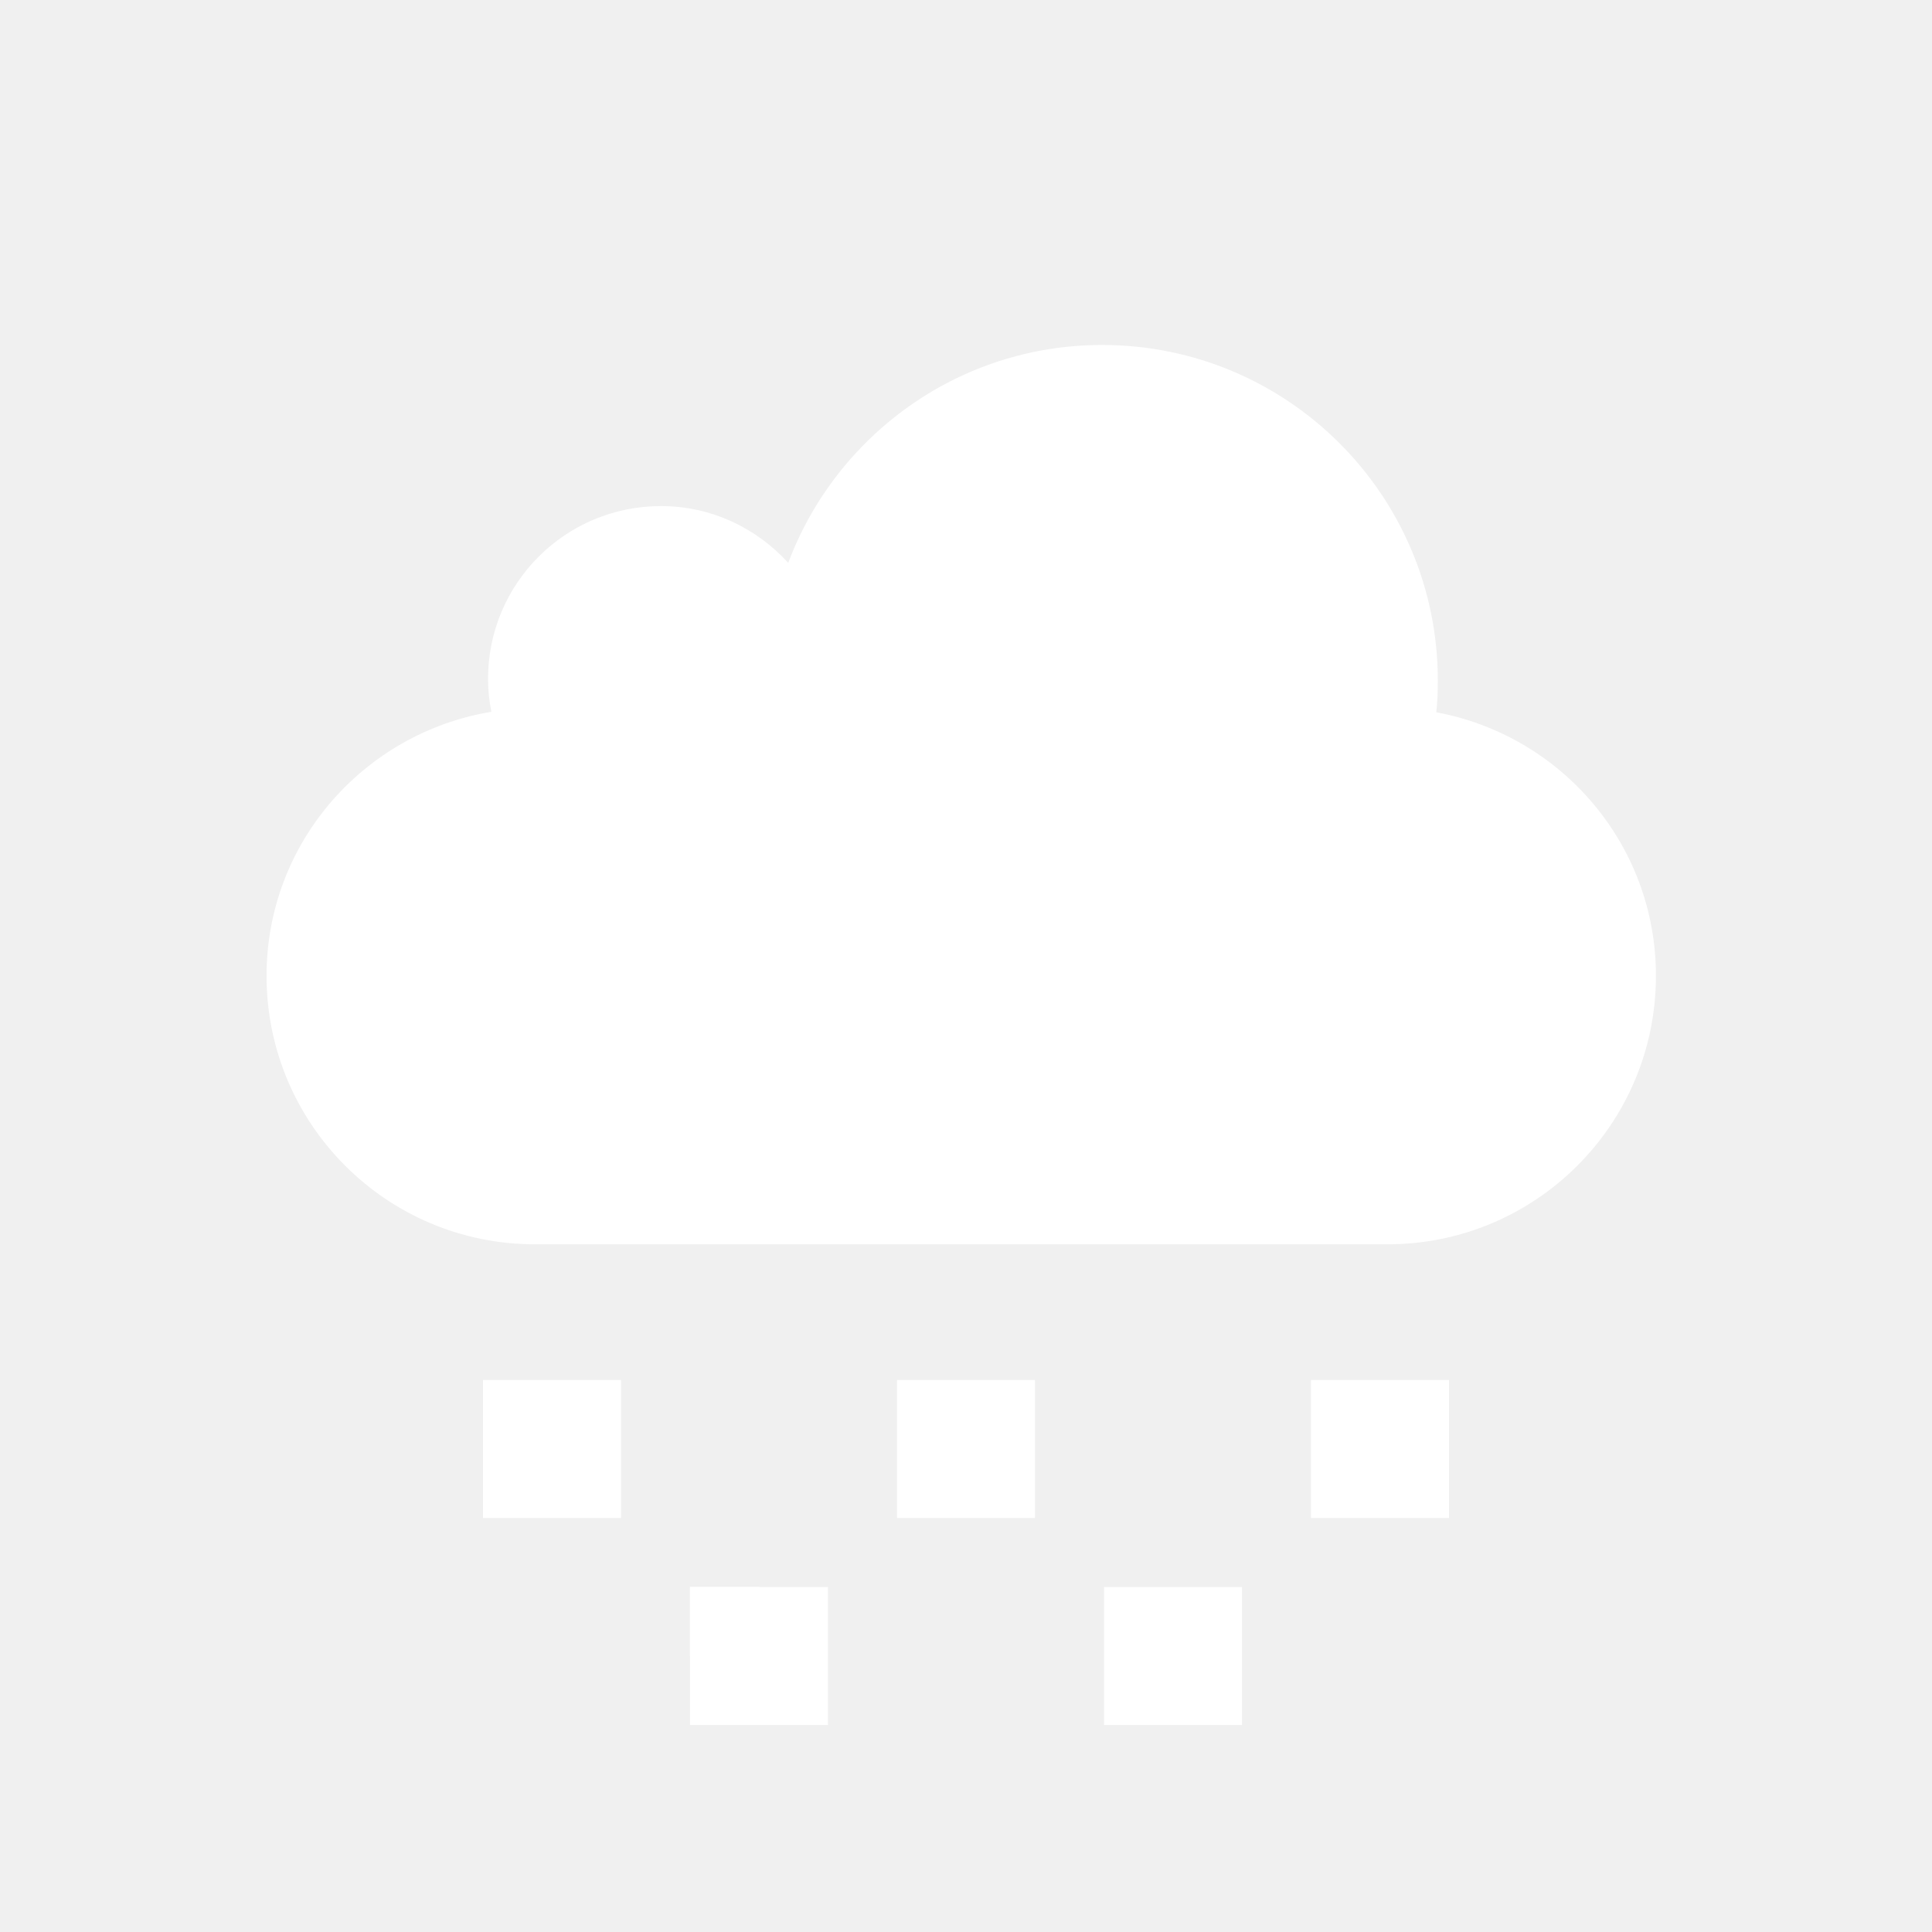
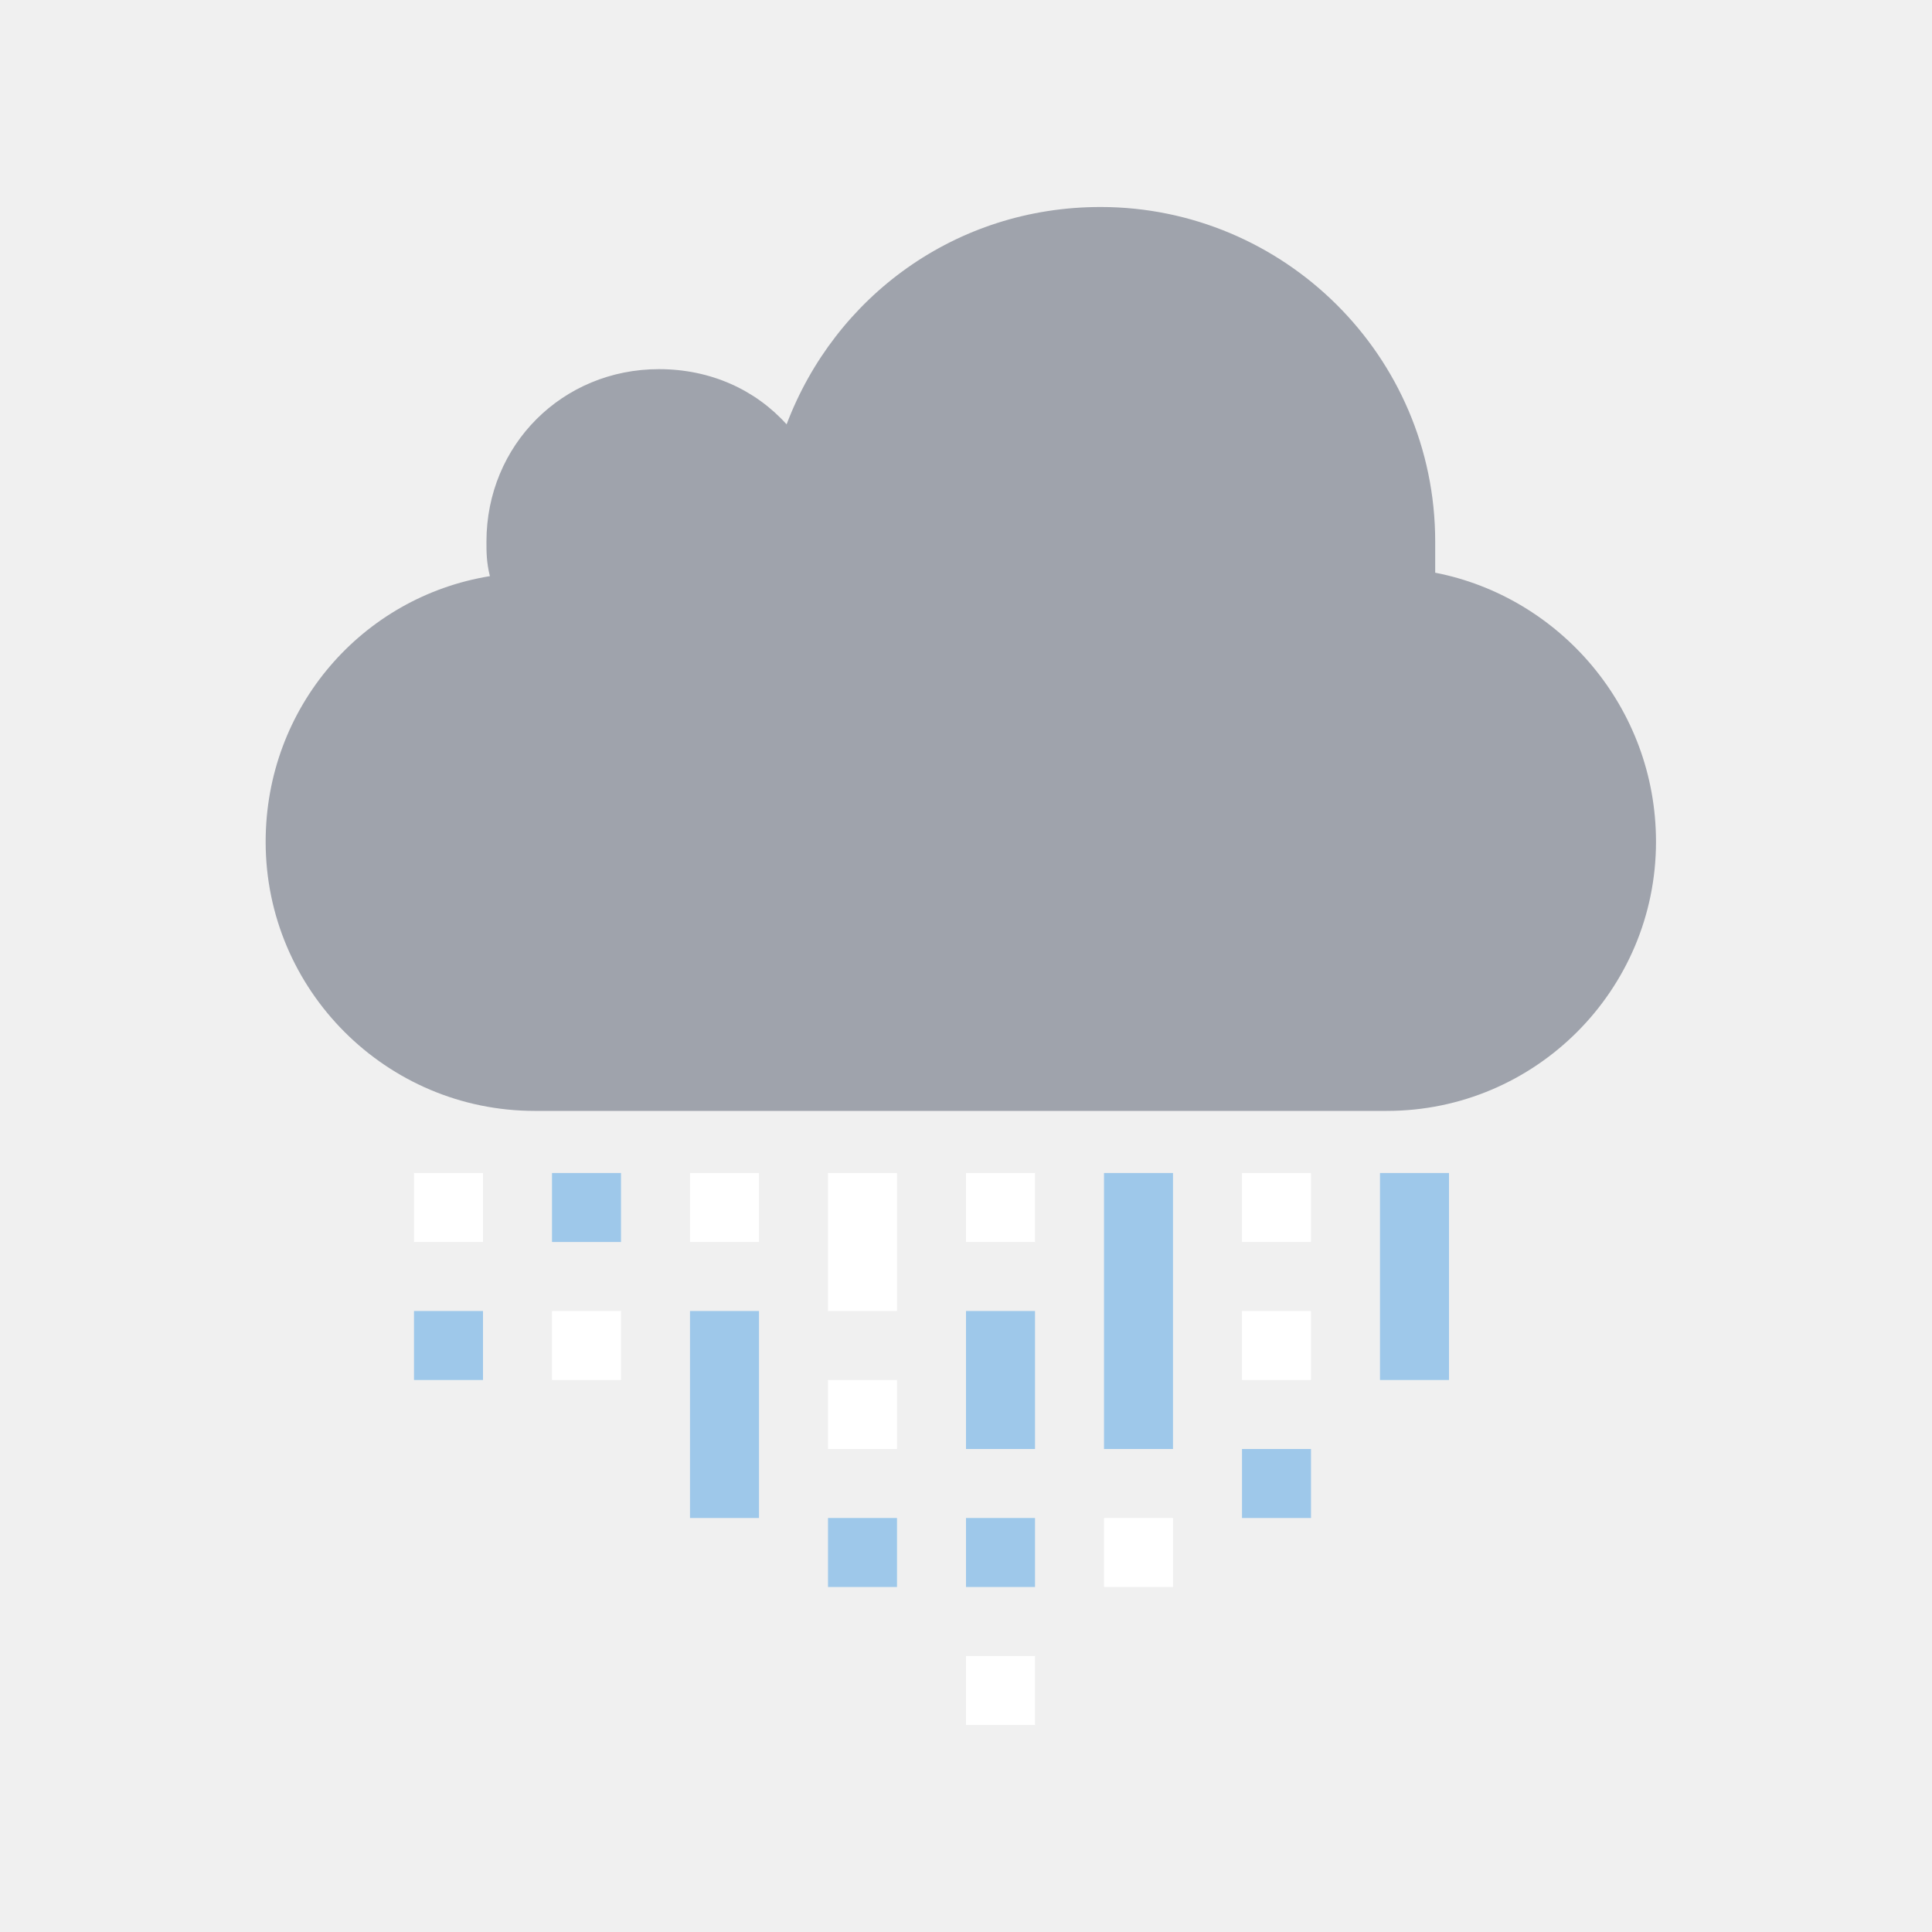
- <svg xmlns="http://www.w3.org/2000/svg" version="1.1" id="Layer_1" x="0px" y="0px" width="56px" height="56px" viewBox="0 0 56 56" enable-background="new 0 0 56 56" xml:space="preserve">
+ <svg xmlns="http://www.w3.org/2000/svg" version="1.1" id="Layer_1" x="0px" y="0px" viewBox="0 0 56 56" style="enable-background:new 0 0 56 56;" xml:space="preserve">
+   <style type="text/css">
+ 	.st0{opacity:0;fill:#FFFFFF;}
+ 	.st1{fill:#9FA3AC;}
+ 	.st2{fill:#9EC8EA;}
+ 	.st3{fill:#FFFFFF;}
+ </style>
  <g>
-     <rect opacity="0" fill="#FFFFFF" width="56" height="56" />
-     <path fill="#FFFFFF" d="M41.631,20.646c0.035-0.301,0.045-0.609,0.045-0.918c0-5.375-4.355-9.729-9.729-9.729   c-4.168,0-7.717,2.628-9.1,6.316c-0.916-1.007-2.223-1.646-3.691-1.646c-2.768,0-5.01,2.24-5.01,5.008   c0,0.328,0.034,0.645,0.097,0.955c-3.691,0.61-6.517,3.793-6.517,7.653c0,4.301,3.483,7.782,7.781,7.782h24.708   c4.3,0,7.783-3.481,7.783-7.782C48,24.473,45.25,21.316,41.631,20.646z" />
-     <rect x="14" y="40" fill="#FFFFFF" width="4" height="4" />
-     <rect x="32" y="46" fill="#FFFFFF" width="4" height="4" />
-     <rect x="26" y="40" fill="#FFFFFF" width="4" height="4" />
-     <rect x="20" y="46" fill="#FFFFFF" width="4" height="4" />
-     <rect x="20" y="46" fill="#FFFFFF" width="2" height="2" />
-     <rect x="38" y="40" fill="#FFFFFF" width="4" height="4" />
+     <rect x="0" class="st0" width="56" height="56" />
+     <path class="st1" d="M41.6,16.6c0-0.3,0-0.6,0-0.9c0-5.4-4.4-9.7-9.7-9.7c-4.2,0-7.7,2.6-9.1,6.3c-0.9-1-2.2-1.6-3.7-1.6   c-2.8,0-5,2.2-5,5c0,0.3,0,0.6,0.1,1c-3.7,0.6-6.5,3.8-6.5,7.7c0,4.3,3.5,7.8,7.8,7.8h24.7c4.3,0,7.8-3.5,7.8-7.8   C48,20.5,45.2,17.3,41.6,16.6z" />
+     <g>
+       <g>
+         <rect x="20" y="38" class="st2" width="2" height="6" />
+       </g>
+     </g>
+     <g>
+       <g>
+         <rect x="28" y="38" class="st2" width="2" height="4" />
+       </g>
+     </g>
+     <rect x="24" y="34" class="st3" width="2" height="4" />
+     <g>
+       <g>
+         <rect x="36" y="38" class="st3" width="2" height="2" />
+       </g>
+     </g>
+     <rect x="32" y="34" class="st2" width="2" height="8" />
+     <rect x="40" y="34" class="st2" width="2" height="6" />
+     <rect x="16" y="34" class="st2" width="2" height="2" />
+     <rect x="12" y="34" class="st3" width="2" height="2" />
+     <rect x="12" y="38" class="st2" width="2" height="2" />
+     <rect x="20" y="34" class="st3" width="2" height="2" />
+     <rect x="16" y="38" class="st3" width="2" height="2" />
+     <rect x="28" y="34" class="st3" width="2" height="2" />
+     <rect x="32" y="44" class="st3" width="2" height="2" />
+     <rect x="24" y="40" class="st3" width="2" height="2" />
+     <rect x="36" y="42" class="st2" width="2" height="2" />
+     <rect x="36" y="34" class="st3" width="2" height="2" />
+     <rect x="24" y="44" class="st2" width="2" height="2" />
+     <rect x="28" y="44" class="st2" width="2" height="2" />
+     <rect x="28" y="48" class="st3" width="2" height="2" />
  </g>
</svg>
